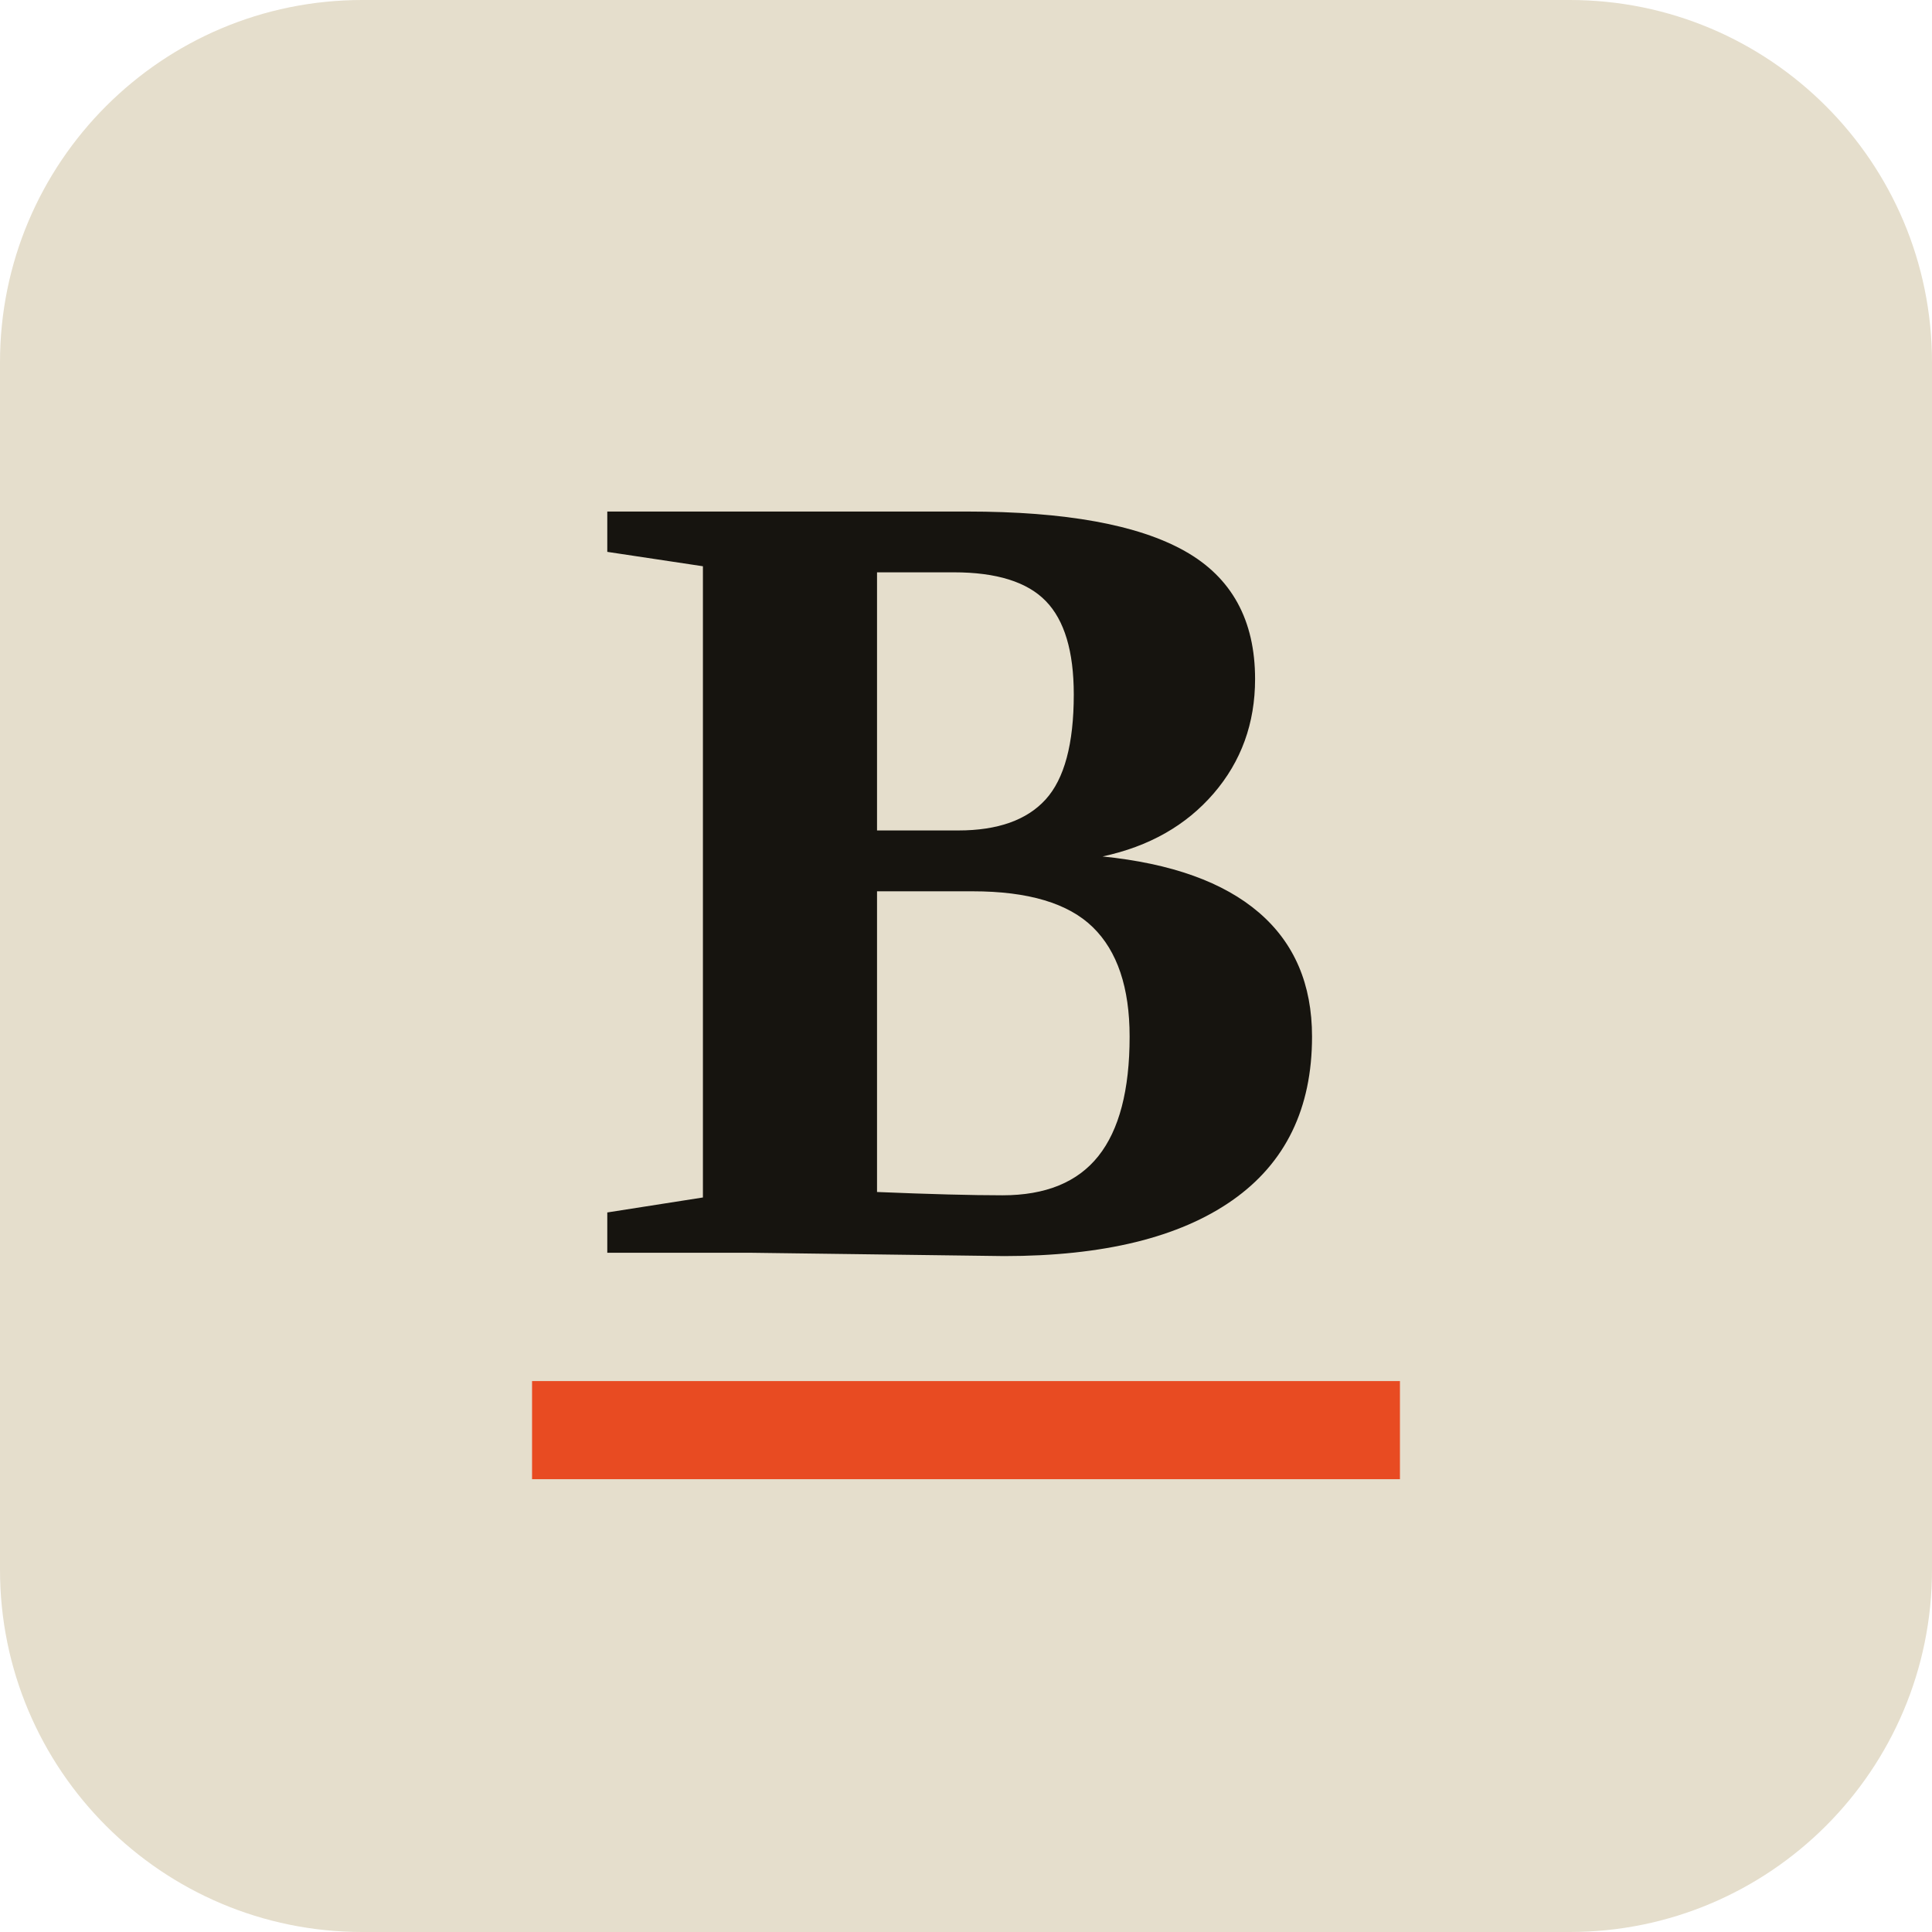
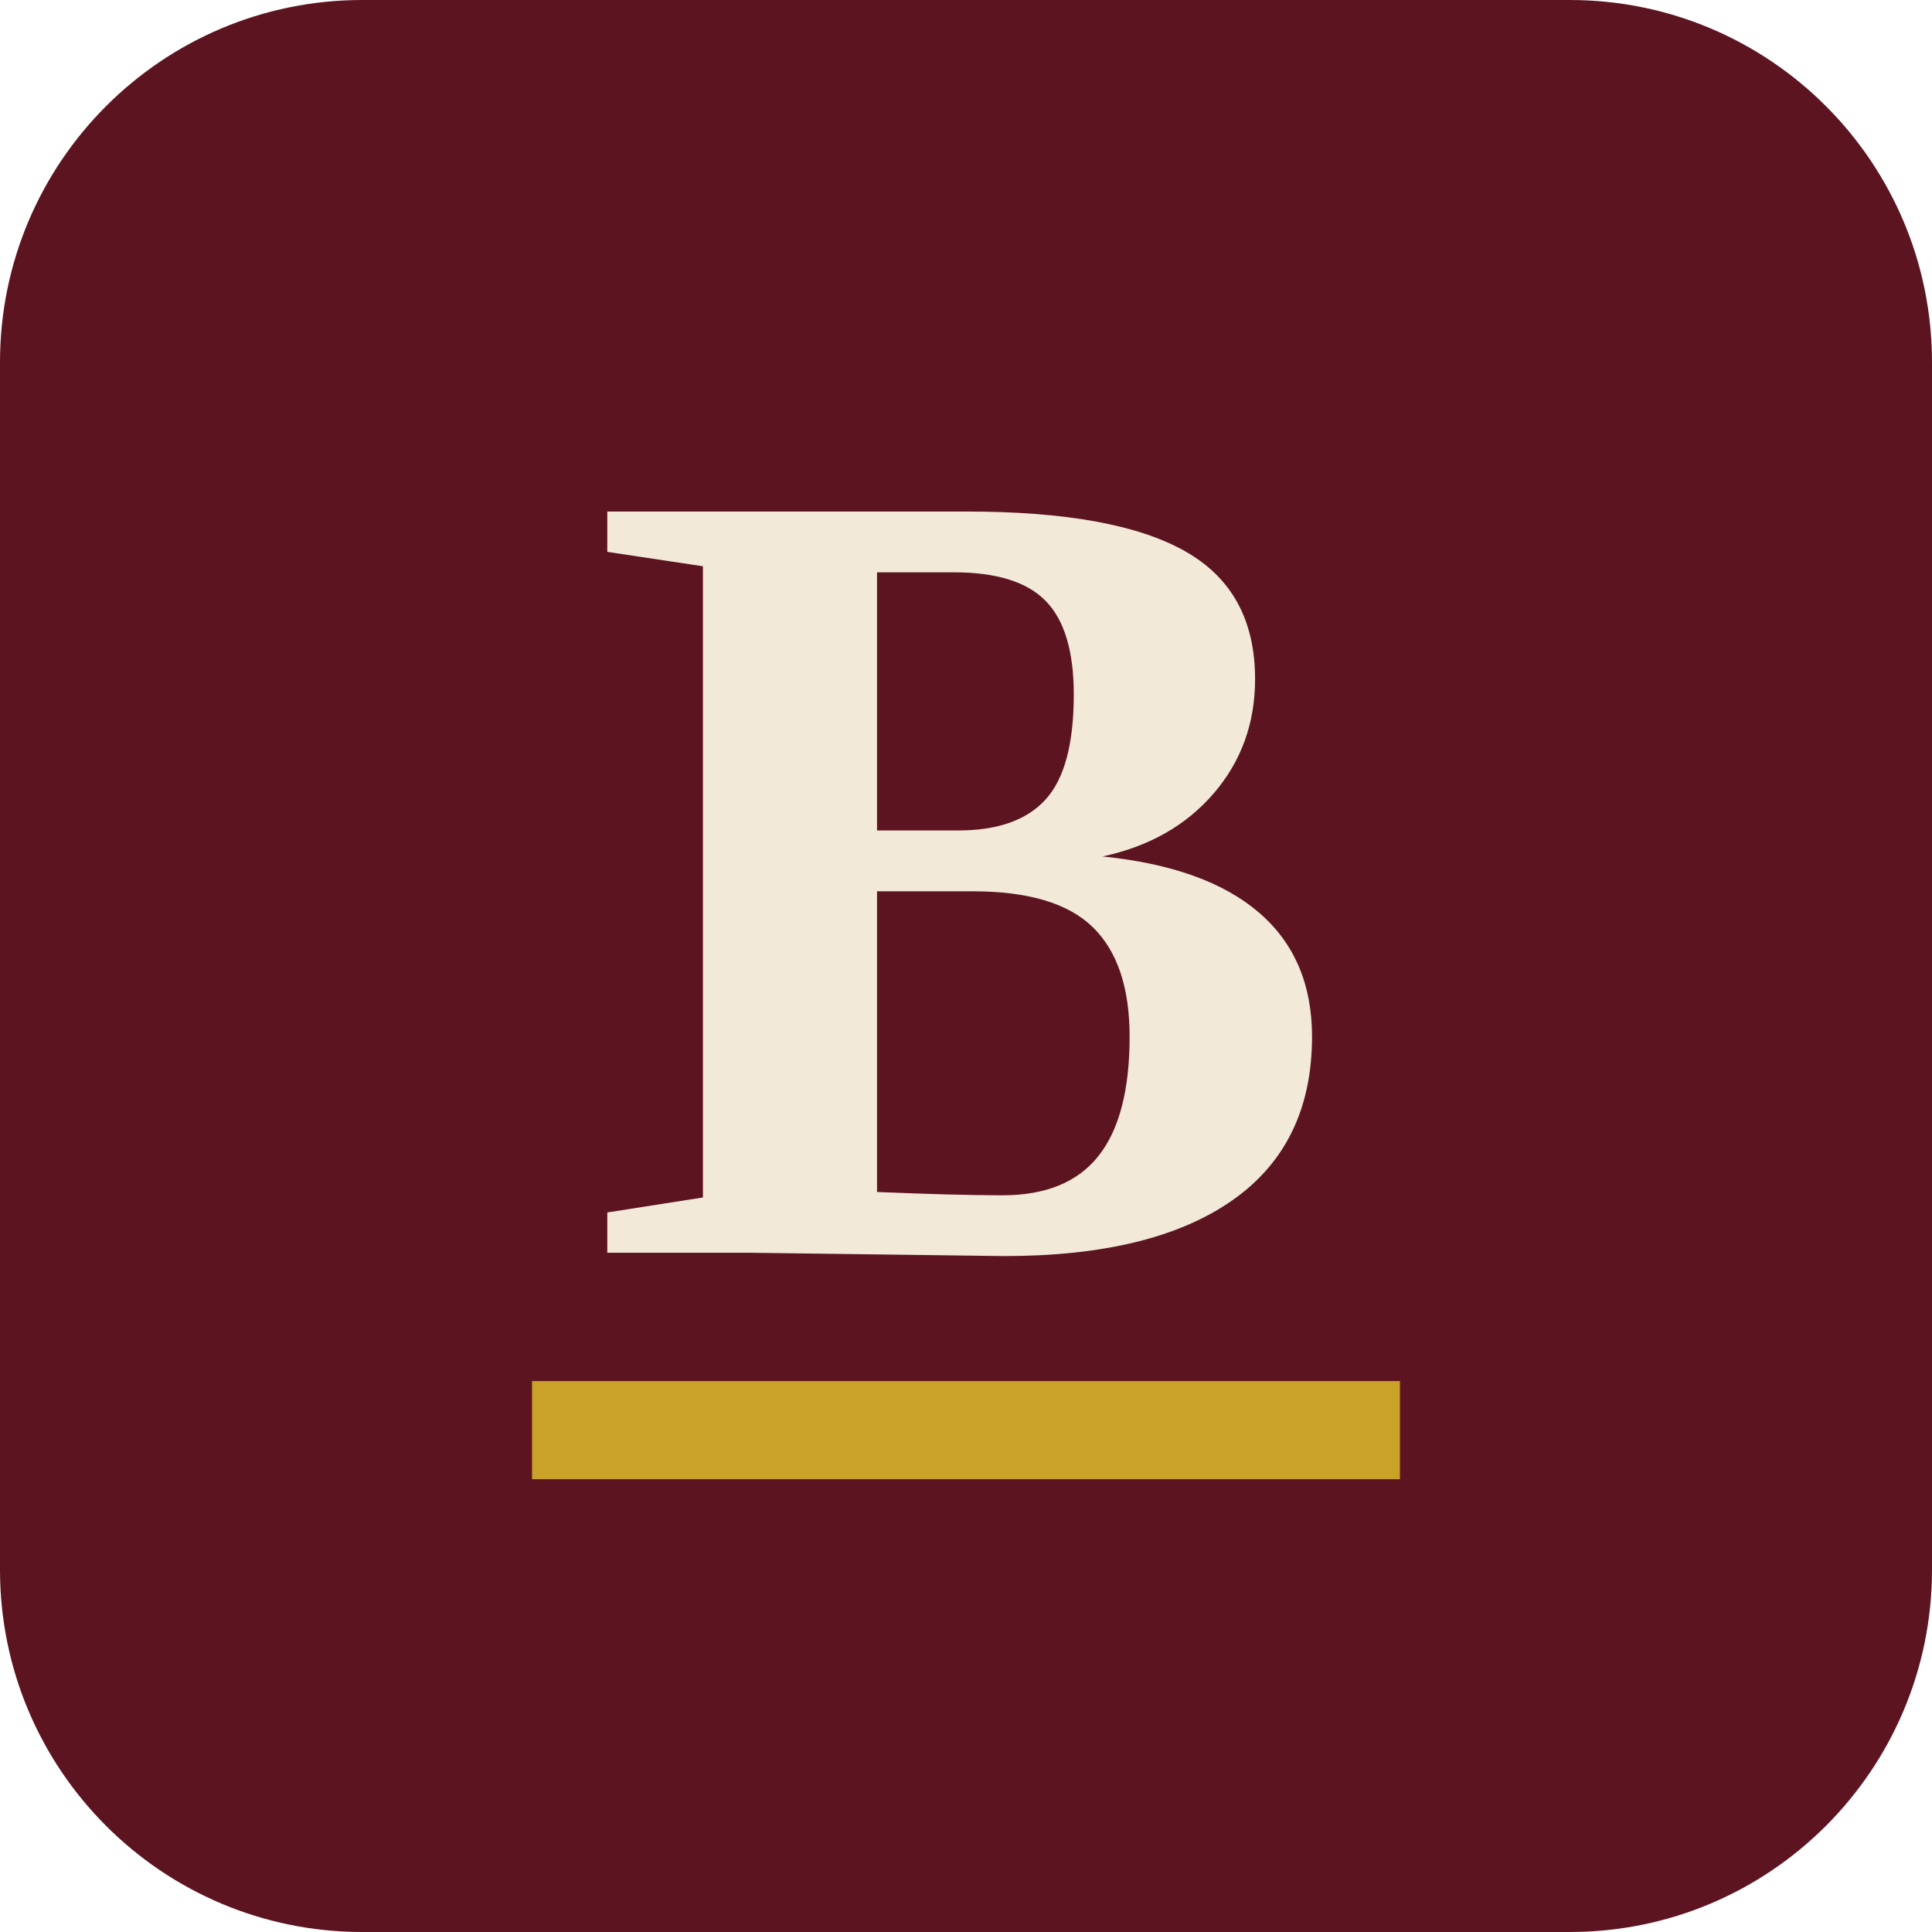
<svg xmlns="http://www.w3.org/2000/svg" viewBox="0 0 512 512">
-   <rect width="512" height="512" rx="96" fill="#E5DECC" />
-   <text x="256" y="332" text-anchor="middle" font-family="'Playfair Display', Georgia, 'Times New Roman', serif" font-weight="700" font-size="300" fill="#16140F">B</text>
-   <rect x="141" y="366" width="230" height="26" fill="#E84B22" />
+   <rect width="512" height="512" rx="96" fill="#5C1420" />
+   <text x="256" y="332" text-anchor="middle" font-family="'Playfair Display', Georgia, 'Times New Roman', serif" font-weight="700" font-size="300" fill="#F2E9D8">B</text>
+   <rect x="141" y="366" width="230" height="26" fill="#C9A227" />
</svg>
